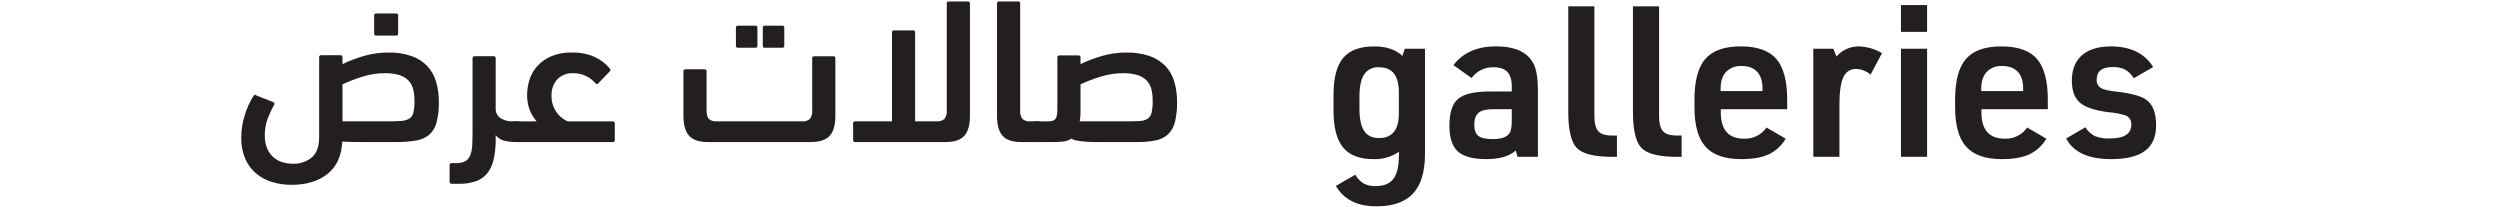
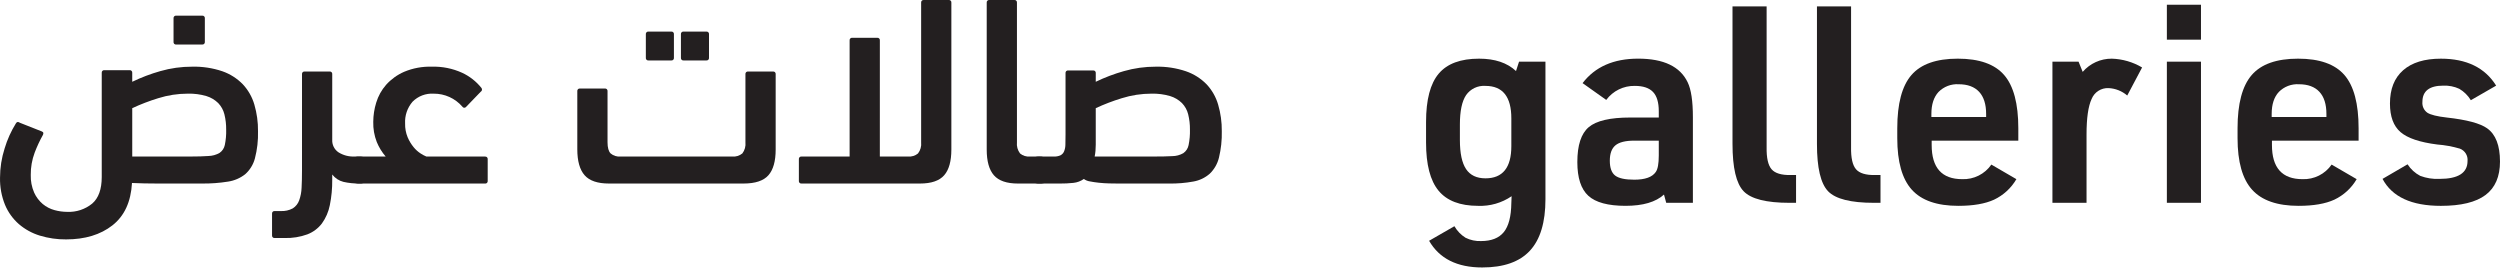
- <svg xmlns="http://www.w3.org/2000/svg" width="1030.056" height="85.01" viewBox="0 0 1030.056 85.01">
-   <g id="Group_24" data-name="Group 24" transform="translate(-81.777 -309.679)">
+ <svg xmlns="http://www.w3.org/2000/svg" width="788.983" height="84.409" viewBox="0 0 788.983 84.409">
+   <g id="Group_23" data-name="Group 23" transform="translate(-181.167 -310.28)">
    <path id="Path_101" data-name="Path 101" d="M658.134,374.374l.086-2.17a17.514,17.514,0,0,1-10.591,3.038q-8.51,0-12.459-4.775t-3.95-15.193v-6.511q0-10.5,3.993-15.237t12.763-4.731q7.465,0,11.633,3.906l.956-2.951H668.9v43.409q0,10.938-4.9,16.235t-15.063,5.295q-11.9,0-16.756-8.421l7.987-4.6a10.386,10.386,0,0,0,3.516,3.646,10.037,10.037,0,0,0,4.905,1.042q4.861,0,7.163-2.822T658.134,374.374ZM641.9,349.544v4.948q0,6.252,1.954,9.16t6.121,2.908q8.158,0,8.161-10.157v-8.769q0-10.244-8.161-10.245a6.852,6.852,0,0,0-6.121,2.909Q641.9,343.208,641.9,349.544Z" fill="#231f20" />
    <path id="Path_102" data-name="Path 102" d="M704.667,347.374v-2q0-4.169-1.824-6.078t-5.73-1.91a10.942,10.942,0,0,0-9.028,4.428l-7.467-5.3q5.9-7.725,17.537-7.726,12.067,0,15.627,7.466,1.65,3.386,1.65,11.026v27h-8.421l-.7-2.6q-3.906,3.561-12.154,3.559t-11.721-3.169q-3.473-3.168-3.472-10.635,0-7.986,3.6-11.026t13.066-3.038Zm0,7.292H696.94q-4.167,0-5.947,1.476T689.213,361q0,3.385,1.693,4.688t6.034,1.3q5.121,0,6.772-2.431.954-1.3.955-5.209Z" fill="#231f20" />
    <path id="Path_103" data-name="Path 103" d="M727.934,312.3H738.7V356.75q-.087,5.035,1.563,6.945t6.077,1.824h1.65v8.768h-2.084q-10.94,0-14.455-3.646t-3.516-14.933Z" fill="#231f20" />
    <path id="Path_104" data-name="Path 104" d="M754.586,312.3h10.766V356.75q-.087,5.035,1.562,6.945t6.078,1.824h1.649v8.768h-2.083q-10.939,0-14.456-3.646t-3.516-14.933Z" fill="#231f20" />
    <path id="Path_105" data-name="Path 105" d="M790.789,354.666v1.389q0,10.767,9.636,10.766a10.681,10.681,0,0,0,9.2-4.6l7.9,4.6a16.181,16.181,0,0,1-7.032,6.468q-4.256,1.953-11.287,1.953-10.073,0-14.672-5.079t-4.6-16.278v-3.126q0-11.633,4.47-16.8t14.63-5.165q10.156,0,14.628,5.165t4.472,16.8v3.907ZM790.7,347.2h17.277v-.955q0-4.6-2.214-6.989t-6.468-2.388a8.225,8.225,0,0,0-6.338,2.431q-2.259,2.433-2.257,6.946Z" fill="#231f20" />
    <path id="Path_106" data-name="Path 106" d="M828.9,374.287V329.75h8.248l1.3,3.212a12.038,12.038,0,0,1,9.2-4.167,19.854,19.854,0,0,1,9.55,2.778l-4.688,8.855a9.748,9.748,0,0,0-5.9-2.344,5.493,5.493,0,0,0-5.339,3.429q-1.608,3.432-1.607,11.243v21.531Z" fill="#231f20" />
    <path id="Path_107" data-name="Path 107" d="M865.016,322.8V311.778h10.765V322.8Zm0,51.483V329.75h10.765v44.537Z" fill="#231f20" />
    <path id="Path_108" data-name="Path 108" d="M898.179,354.666v1.389q0,10.767,9.636,10.766a10.681,10.681,0,0,0,9.2-4.6l7.9,4.6a16.182,16.182,0,0,1-7.032,6.468q-4.256,1.953-11.287,1.953-10.072,0-14.672-5.079t-4.6-16.278v-3.126q0-11.633,4.47-16.8t14.63-5.165q10.156,0,14.628,5.165t4.472,16.8v3.907Zm-.087-7.466h17.277v-.955q0-4.6-2.214-6.989t-6.468-2.388a8.225,8.225,0,0,0-6.338,2.431q-2.259,2.433-2.257,6.946Z" fill="#231f20" />
    <path id="Path_109" data-name="Path 109" d="M933.079,366.734l7.9-4.6a10.524,10.524,0,0,0,3.994,3.646,15.108,15.108,0,0,0,6.077.955q8.856,0,8.856-5.643a3.783,3.783,0,0,0-2.431-3.907,34.622,34.622,0,0,0-7.12-1.3q-8.248-1.042-11.59-3.907t-3.342-9.029q0-6.858,4.167-10.505t11.894-3.646q12.154,0,17.45,8.508l-7.987,4.6a10.473,10.473,0,0,0-3.646-3.6,10.915,10.915,0,0,0-5.036-1q-6.6,0-6.6,5.122a3.749,3.749,0,0,0,1.563,3.429q1.563,1,6.164,1.52,9.377,1.041,12.676,3.385,4.078,2.867,4.08,10.506,0,7.119-4.558,10.548t-14.108,3.429Q937.593,375.242,933.079,366.734Z" fill="#231f20" />
    <path id="Path_190" data-name="Path 190" d="M186.192,349.206q.426-.766,1.278-.171l6.9,2.726c.284.115.44.27.469.469a1.083,1.083,0,0,1-.128.638,41.313,41.313,0,0,0-2.6,5.579,19.32,19.32,0,0,0-1.235,7.027,13.018,13.018,0,0,0,1.065,5.579,10.232,10.232,0,0,0,2.726,3.621,9.865,9.865,0,0,0,3.705,1.916,15.271,15.271,0,0,0,4,.553,11.669,11.669,0,0,0,7.879-2.6q3.022-2.6,3.024-8.39V333.278a.753.753,0,0,1,.851-.852h7.922a.753.753,0,0,1,.851.852v2.811a54.811,54.811,0,0,1,8.859-3.365,35.958,35.958,0,0,1,10.051-1.4,27.66,27.66,0,0,1,9.54,1.448,16.731,16.731,0,0,1,6.431,4.088,15.859,15.859,0,0,1,3.662,6.431,28.8,28.8,0,0,1,1.15,8.39,30.617,30.617,0,0,1-.98,8.6,10.109,10.109,0,0,1-3.066,4.983A11.434,11.434,0,0,1,253.1,367.6a48.018,48.018,0,0,1-8.22.6H230.74q-2.045,0-4-.042t-3.919-.128q-.51,8.943-6.175,13.372t-14.608,4.43a27.546,27.546,0,0,1-8.3-1.193,18.428,18.428,0,0,1-6.6-3.62,16.542,16.542,0,0,1-4.386-6.09,21.619,21.619,0,0,1-1.576-8.6,30.466,30.466,0,0,1,1.448-9.2A32.959,32.959,0,0,1,186.192,349.206Zm54.258-9.37a31.147,31.147,0,0,0-9.369,1.443,63.591,63.591,0,0,0-8.178,3.137v15.266h18.228q3.578,0,5.835-.169a7.431,7.431,0,0,0,3.492-.975,4.01,4.01,0,0,0,1.661-2.5,21.011,21.011,0,0,0,.426-4.835,19.19,19.19,0,0,0-.554-4.834,7.838,7.838,0,0,0-1.959-3.562,9.059,9.059,0,0,0-3.705-2.2A19.012,19.012,0,0,0,240.45,339.836Zm-3.663-15.5a.756.756,0,0,1-.852-.86V316.08a.757.757,0,0,1,.852-.86h8.177a.758.758,0,0,1,.852.86v7.394a.757.757,0,0,1-.852.86Z" fill="#231f20" />
    <path id="Path_191" data-name="Path 191" d="M276.479,333.7a.75.75,0,0,1,.844-.852h7.852a.748.748,0,0,1,.843.849v20.718a4.5,4.5,0,0,0,1.917,3.9,8.747,8.747,0,0,0,5.153,1.358h1.448a3.268,3.268,0,0,1,2.556.947,4.743,4.743,0,0,1,.851,3.183,5.437,5.437,0,0,1-.809,3.442,3.242,3.242,0,0,1-2.6.946,20.985,20.985,0,0,1-4.983-.516,6.431,6.431,0,0,1-3.535-2.322v1.62a37.976,37.976,0,0,1-.759,8.062,14.748,14.748,0,0,1-2.492,5.757,10.507,10.507,0,0,1-4.606,3.453,19.293,19.293,0,0,1-7.133,1.152h-3.152a.753.753,0,0,1-.852-.852V377.74a.753.753,0,0,1,.852-.852h1.874a7.248,7.248,0,0,0,3.833-.852,4.96,4.96,0,0,0,2-2.512,13.227,13.227,0,0,0,.766-4q.127-2.341.128-5.409Z" fill="#231f20" />
    <path id="Path_192" data-name="Path 192" d="M302.883,359.682a16.783,16.783,0,0,1-2.81-4.586,16.383,16.383,0,0,1-1.108-6.368,20.883,20.883,0,0,1,.937-6.073,15.179,15.179,0,0,1,3.109-5.6,16.451,16.451,0,0,1,5.707-4.118,20.978,20.978,0,0,1,8.731-1.614,21.557,21.557,0,0,1,9.539,1.916,16.894,16.894,0,0,1,6.133,4.813.805.805,0,0,1-.255,1.192l-4.6,4.77a.719.719,0,0,1-1.193-.085,11.816,11.816,0,0,0-9.029-4.089,8.636,8.636,0,0,0-6.686,2.545,9.749,9.749,0,0,0-2.342,6.87,10.718,10.718,0,0,0,.809,4.368,12.935,12.935,0,0,0,1.874,3.1,9.53,9.53,0,0,0,2.215,1.993,10.8,10.8,0,0,0,1.831.975h18.483a.758.758,0,0,1,.852.86v6.8a.757.757,0,0,1-.852.86H294.621a3.184,3.184,0,0,1-2.555-.989,5.084,5.084,0,0,1-.852-3.312q0-2.5.809-3.355a3.426,3.426,0,0,1,2.6-.862Z" fill="#231f20" />
    <path id="Path_193" data-name="Path 193" d="M415.443,358.707a4.945,4.945,0,0,0,.979-3.524V333.7a.752.752,0,0,1,.852-.849h7.836a.754.754,0,0,1,.852.852v23.764q0,5.538-2.3,8.134t-7.836,2.6h-42.5q-5.367,0-7.666-2.623t-2.3-8.194V339.07a.753.753,0,0,1,.852-.852h7.836a.754.754,0,0,1,.852.852v16.1q0,2.556.98,3.535a4.248,4.248,0,0,0,3.108.979h35.264A4.4,4.4,0,0,0,415.443,358.707Zm-29.6-29.347a.757.757,0,0,1-.852-.86v-7.395a.756.756,0,0,1,.852-.859H393a.756.756,0,0,1,.851.859V328.5a.756.756,0,0,1-.851.86Zm11.073,0a.756.756,0,0,1-.852-.86v-7.395a.756.756,0,0,1,.852-.859h7.155a.757.757,0,0,1,.852.859V328.5a.757.757,0,0,1-.852.86Z" fill="#231f20" />
    <path id="Path_194" data-name="Path 194" d="M458.84,359.682h8.916a4.3,4.3,0,0,0,3.129-.976,4.929,4.929,0,0,0,.987-3.53V311.13a.748.748,0,0,1,.843-.85h7.852a.75.75,0,0,1,.844.852v46.336q0,5.538-2.279,8.134t-7.6,2.6H434.138a.756.756,0,0,1-.852-.86v-6.8a.757.757,0,0,1,.852-.86H449.3V323.056a.749.749,0,0,1,.843-.851H458a.75.75,0,0,1,.844.851Z" fill="#231f20" />
    <path id="Path_195" data-name="Path 195" d="M492.568,311.132a.75.75,0,0,1,.844-.852h7.852a.749.749,0,0,1,.844.85v44.046a4.956,4.956,0,0,0,.979,3.53,4.257,4.257,0,0,0,3.11.976h2.981a3.188,3.188,0,0,1,2.555.991,5.253,5.253,0,0,1,.851,3.4q0,2.665-.809,3.4a3.808,3.808,0,0,1-2.6.731h-6.73q-5.32,0-7.6-2.6t-2.278-8.134Z" fill="#231f20" />
    <path id="Path_196" data-name="Path 196" d="M526.978,336.089a54.923,54.923,0,0,1,8.877-3.365,36.116,36.116,0,0,1,10.072-1.4,27.84,27.84,0,0,1,9.517,1.448,16.731,16.731,0,0,1,6.489,4.088,15.85,15.85,0,0,1,3.67,6.431,28.77,28.77,0,0,1,1.153,8.39,32.145,32.145,0,0,1-.895,8.347,10.438,10.438,0,0,1-2.9,5.068,10.554,10.554,0,0,1-5.153,2.47,39.263,39.263,0,0,1-7.665.639H534.218q-1.363,0-3.024-.042t-3.236-.213q-1.578-.171-2.854-.426a4.143,4.143,0,0,1-1.874-.767,6.98,6.98,0,0,1-3.279,1.235,37.568,37.568,0,0,1-4.3.213h-6.389a3.557,3.557,0,0,1-2.555-.817q-.85-.816-.852-3.226,0-2.753.81-3.613a3.424,3.424,0,0,1,2.6-.862h4.43a4.853,4.853,0,0,0,2.129-.381,2.448,2.448,0,0,0,1.15-1.23,5.741,5.741,0,0,0,.426-2.164q.042-1.316.042-3.184v-19.36a.75.75,0,0,1,.844-.852h7.853a.75.75,0,0,1,.843.852Zm17.6,3.747a31.326,31.326,0,0,0-9.4,1.443,63.815,63.815,0,0,0-8.2,3.137V355.95q0,1.018-.085,1.952a16.65,16.65,0,0,1-.256,1.78h18.536q3.674,0,5.937-.126a7.156,7.156,0,0,0,3.5-.933,4.027,4.027,0,0,0,1.667-2.544,21.539,21.539,0,0,0,.427-4.878,19.142,19.142,0,0,0-.555-4.834,7.82,7.82,0,0,0-1.965-3.562,9.085,9.085,0,0,0-3.715-2.2A19.132,19.132,0,0,0,544.575,339.836Z" fill="#231f20" />
-     <rect id="Rectangle_18" data-name="Rectangle 18" width="1030.056" height="78.733" transform="translate(81.777 309.679)" fill="none" />
  </g>
</svg>
